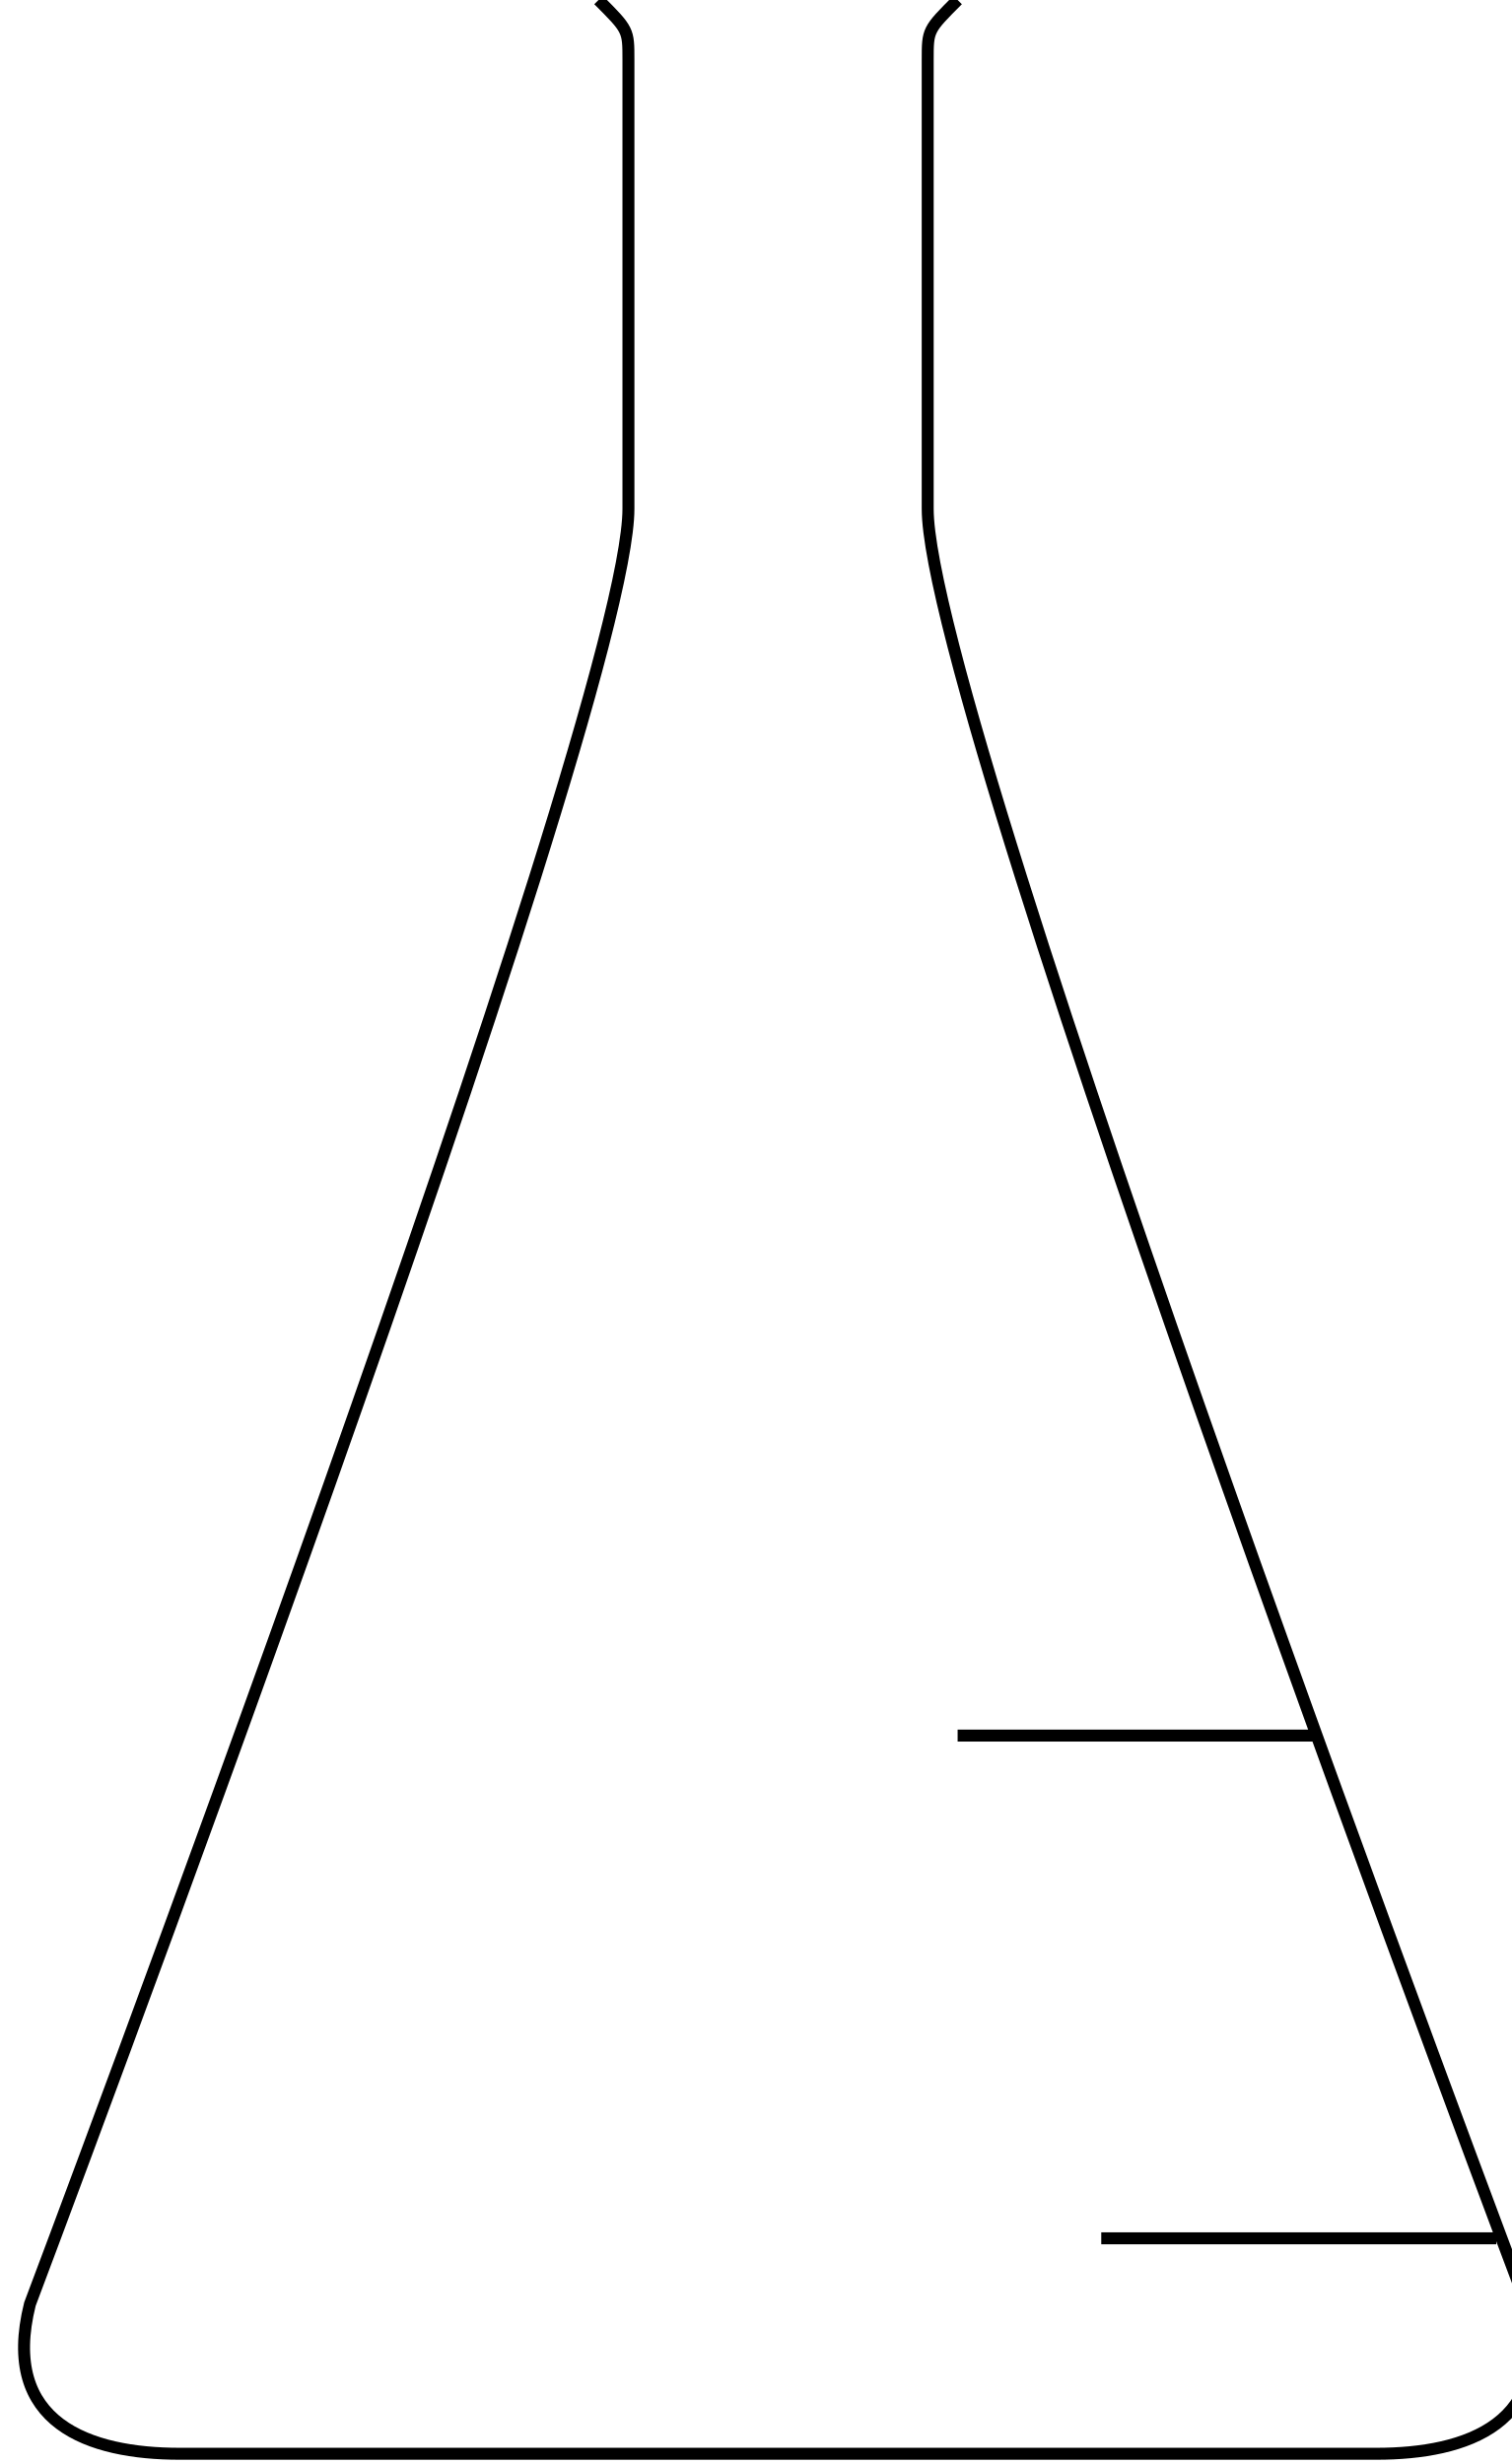
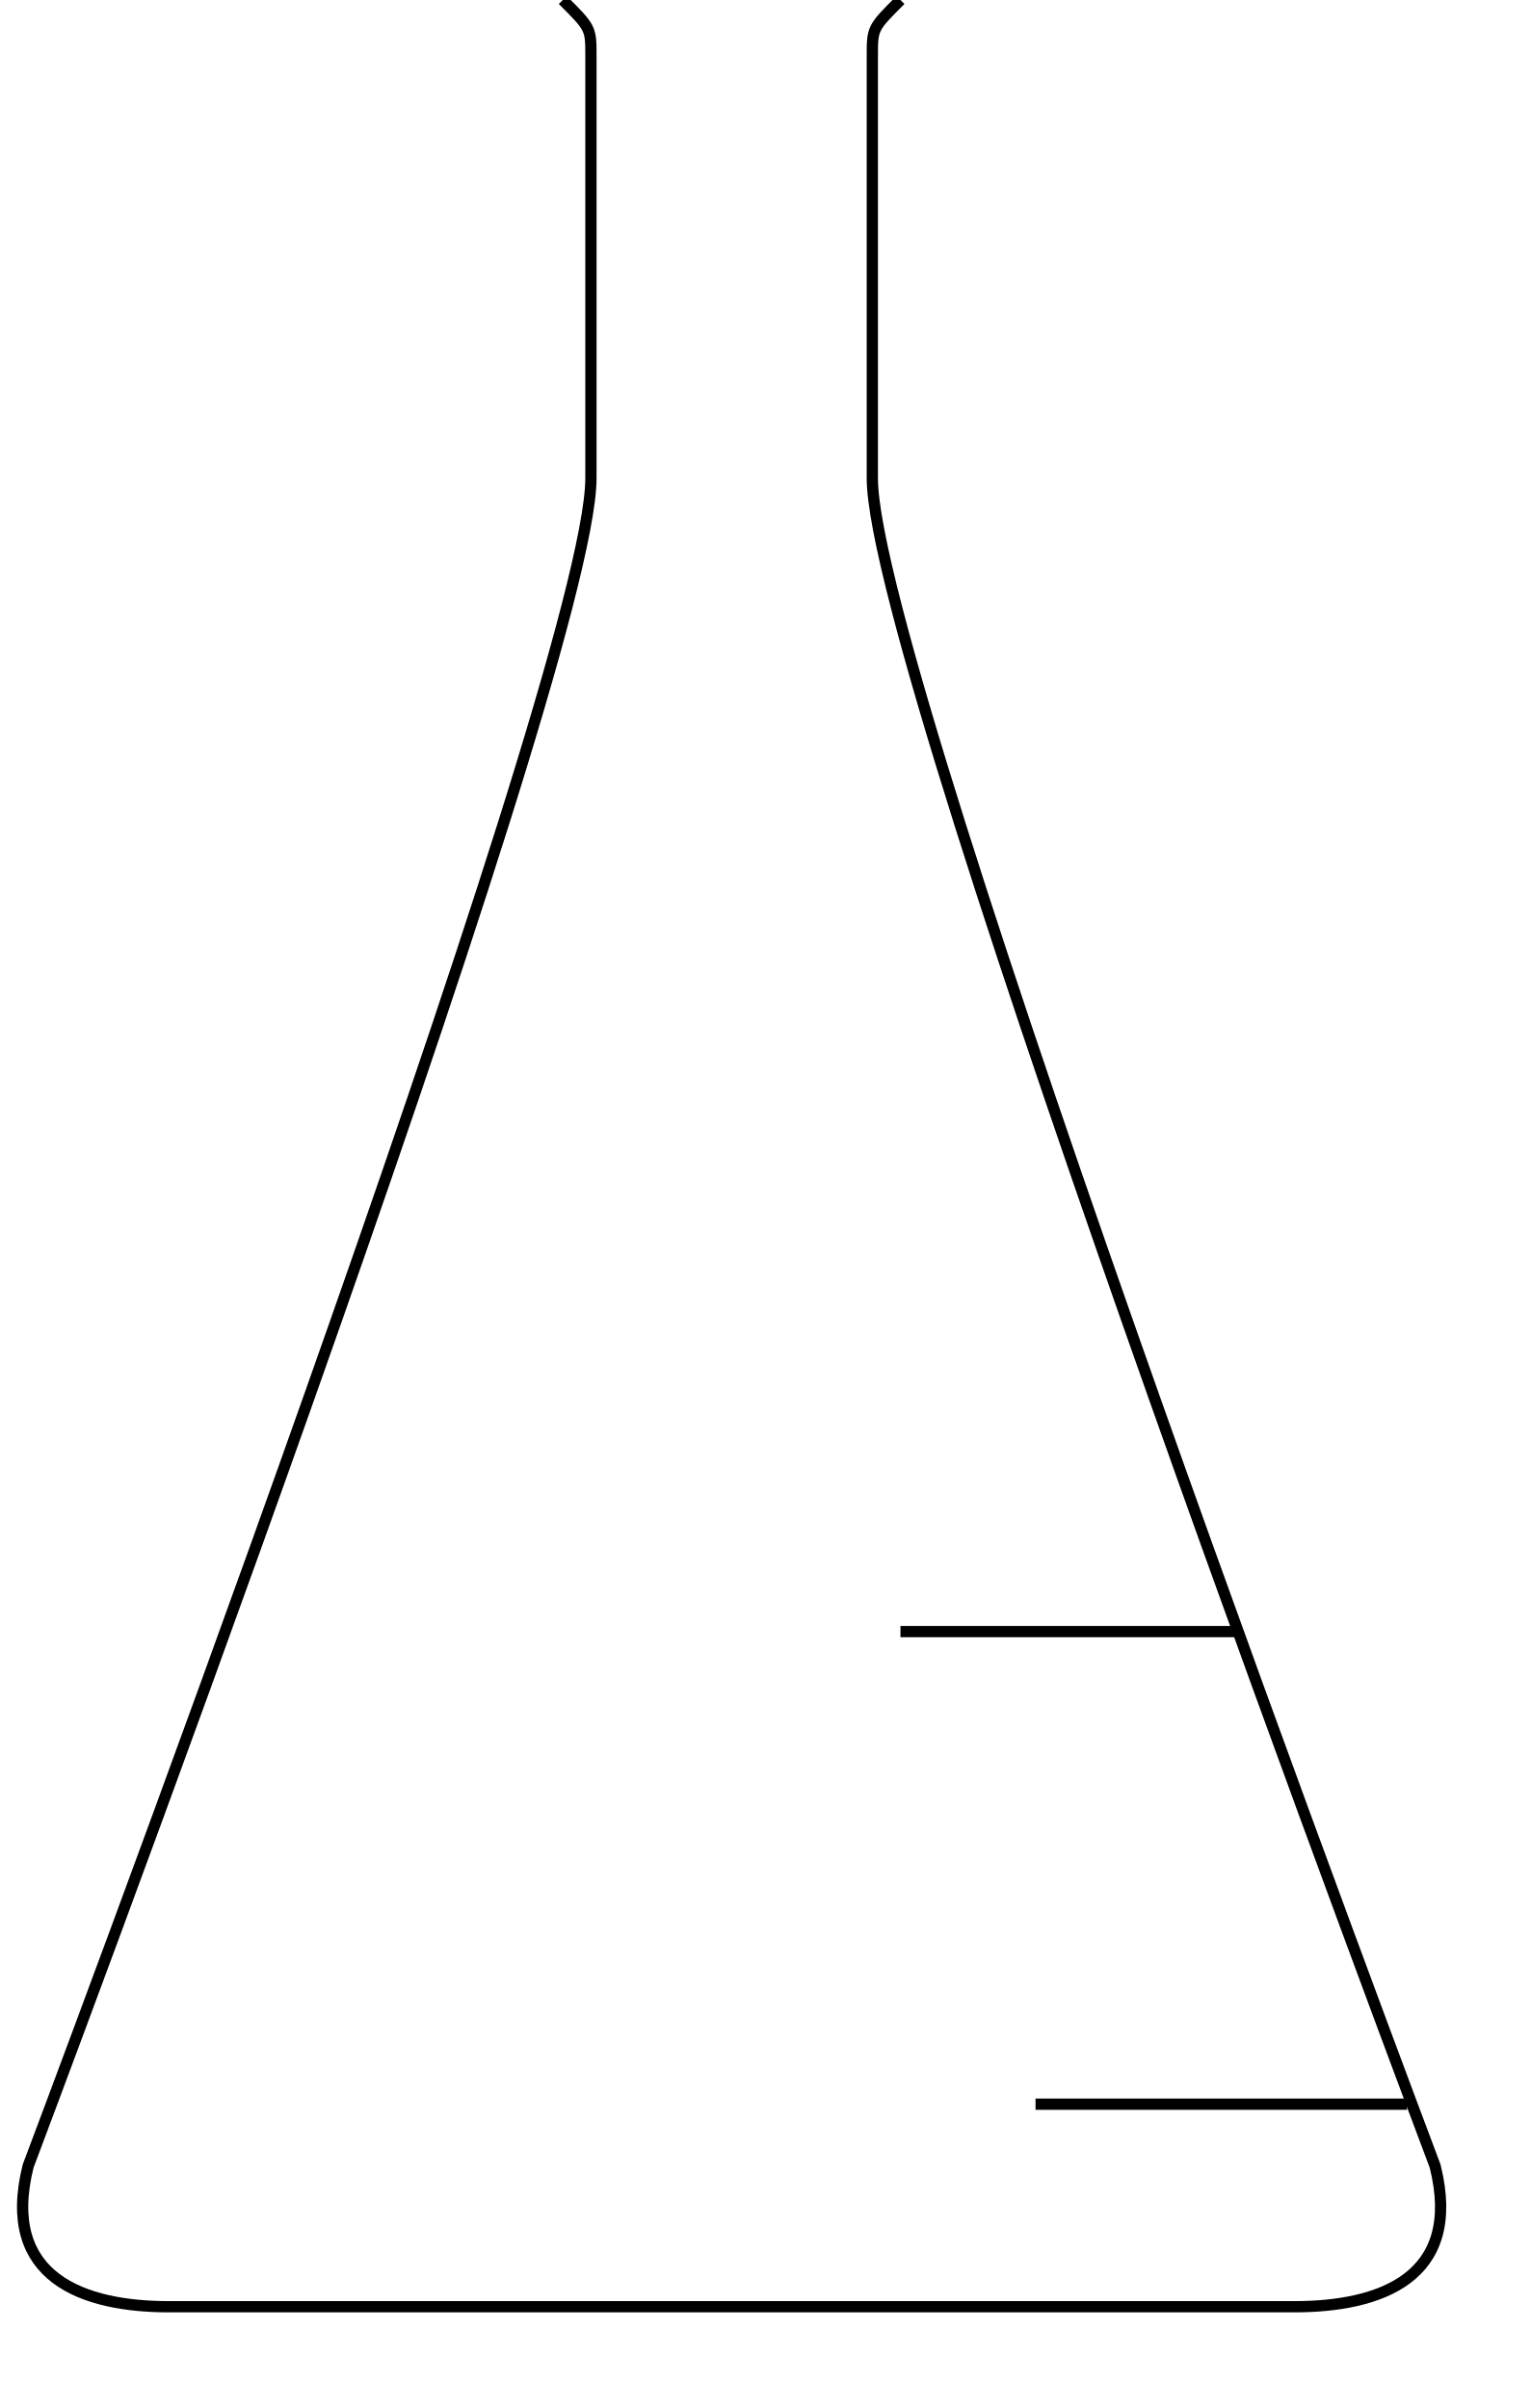
- <svg xmlns="http://www.w3.org/2000/svg" style="fill:none;stroke:#000000;">
+ <svg xmlns="http://www.w3.org/2000/svg" width="136" height="214" style="fill:none;stroke:#000000;">
  <path fill="none" d="M 50,0 C 52.5,2.5 52.5,2.5 52.5,5 L 52.5,42.5 C 52.5,60 2.5,192.5 2.5,192.5 C 0,202.5 7.5,205 15,205 L 115,205 C 122.5,205 130,202.5 127.5,192.5 C 127.5,192.5 77.5,60 77.5,42.5 L 77.5,5 C 77.5,2.5 77.5,2.5 80,0" />
  <path stroke="none" d="M 28,122 C 23,141 3,193 3,193 C 0,203 8,205 15,205 L 115,205 C 122.5,205 130,202.5 127.5,192.5 C 127.5,192.5 107,136 103,122 " />
  <g>
    <line x1="125" y1="187" x2="92" y2="187" />
    <line x1="110" y1="145" x2="80" y2="145" />
  </g>
</svg>
